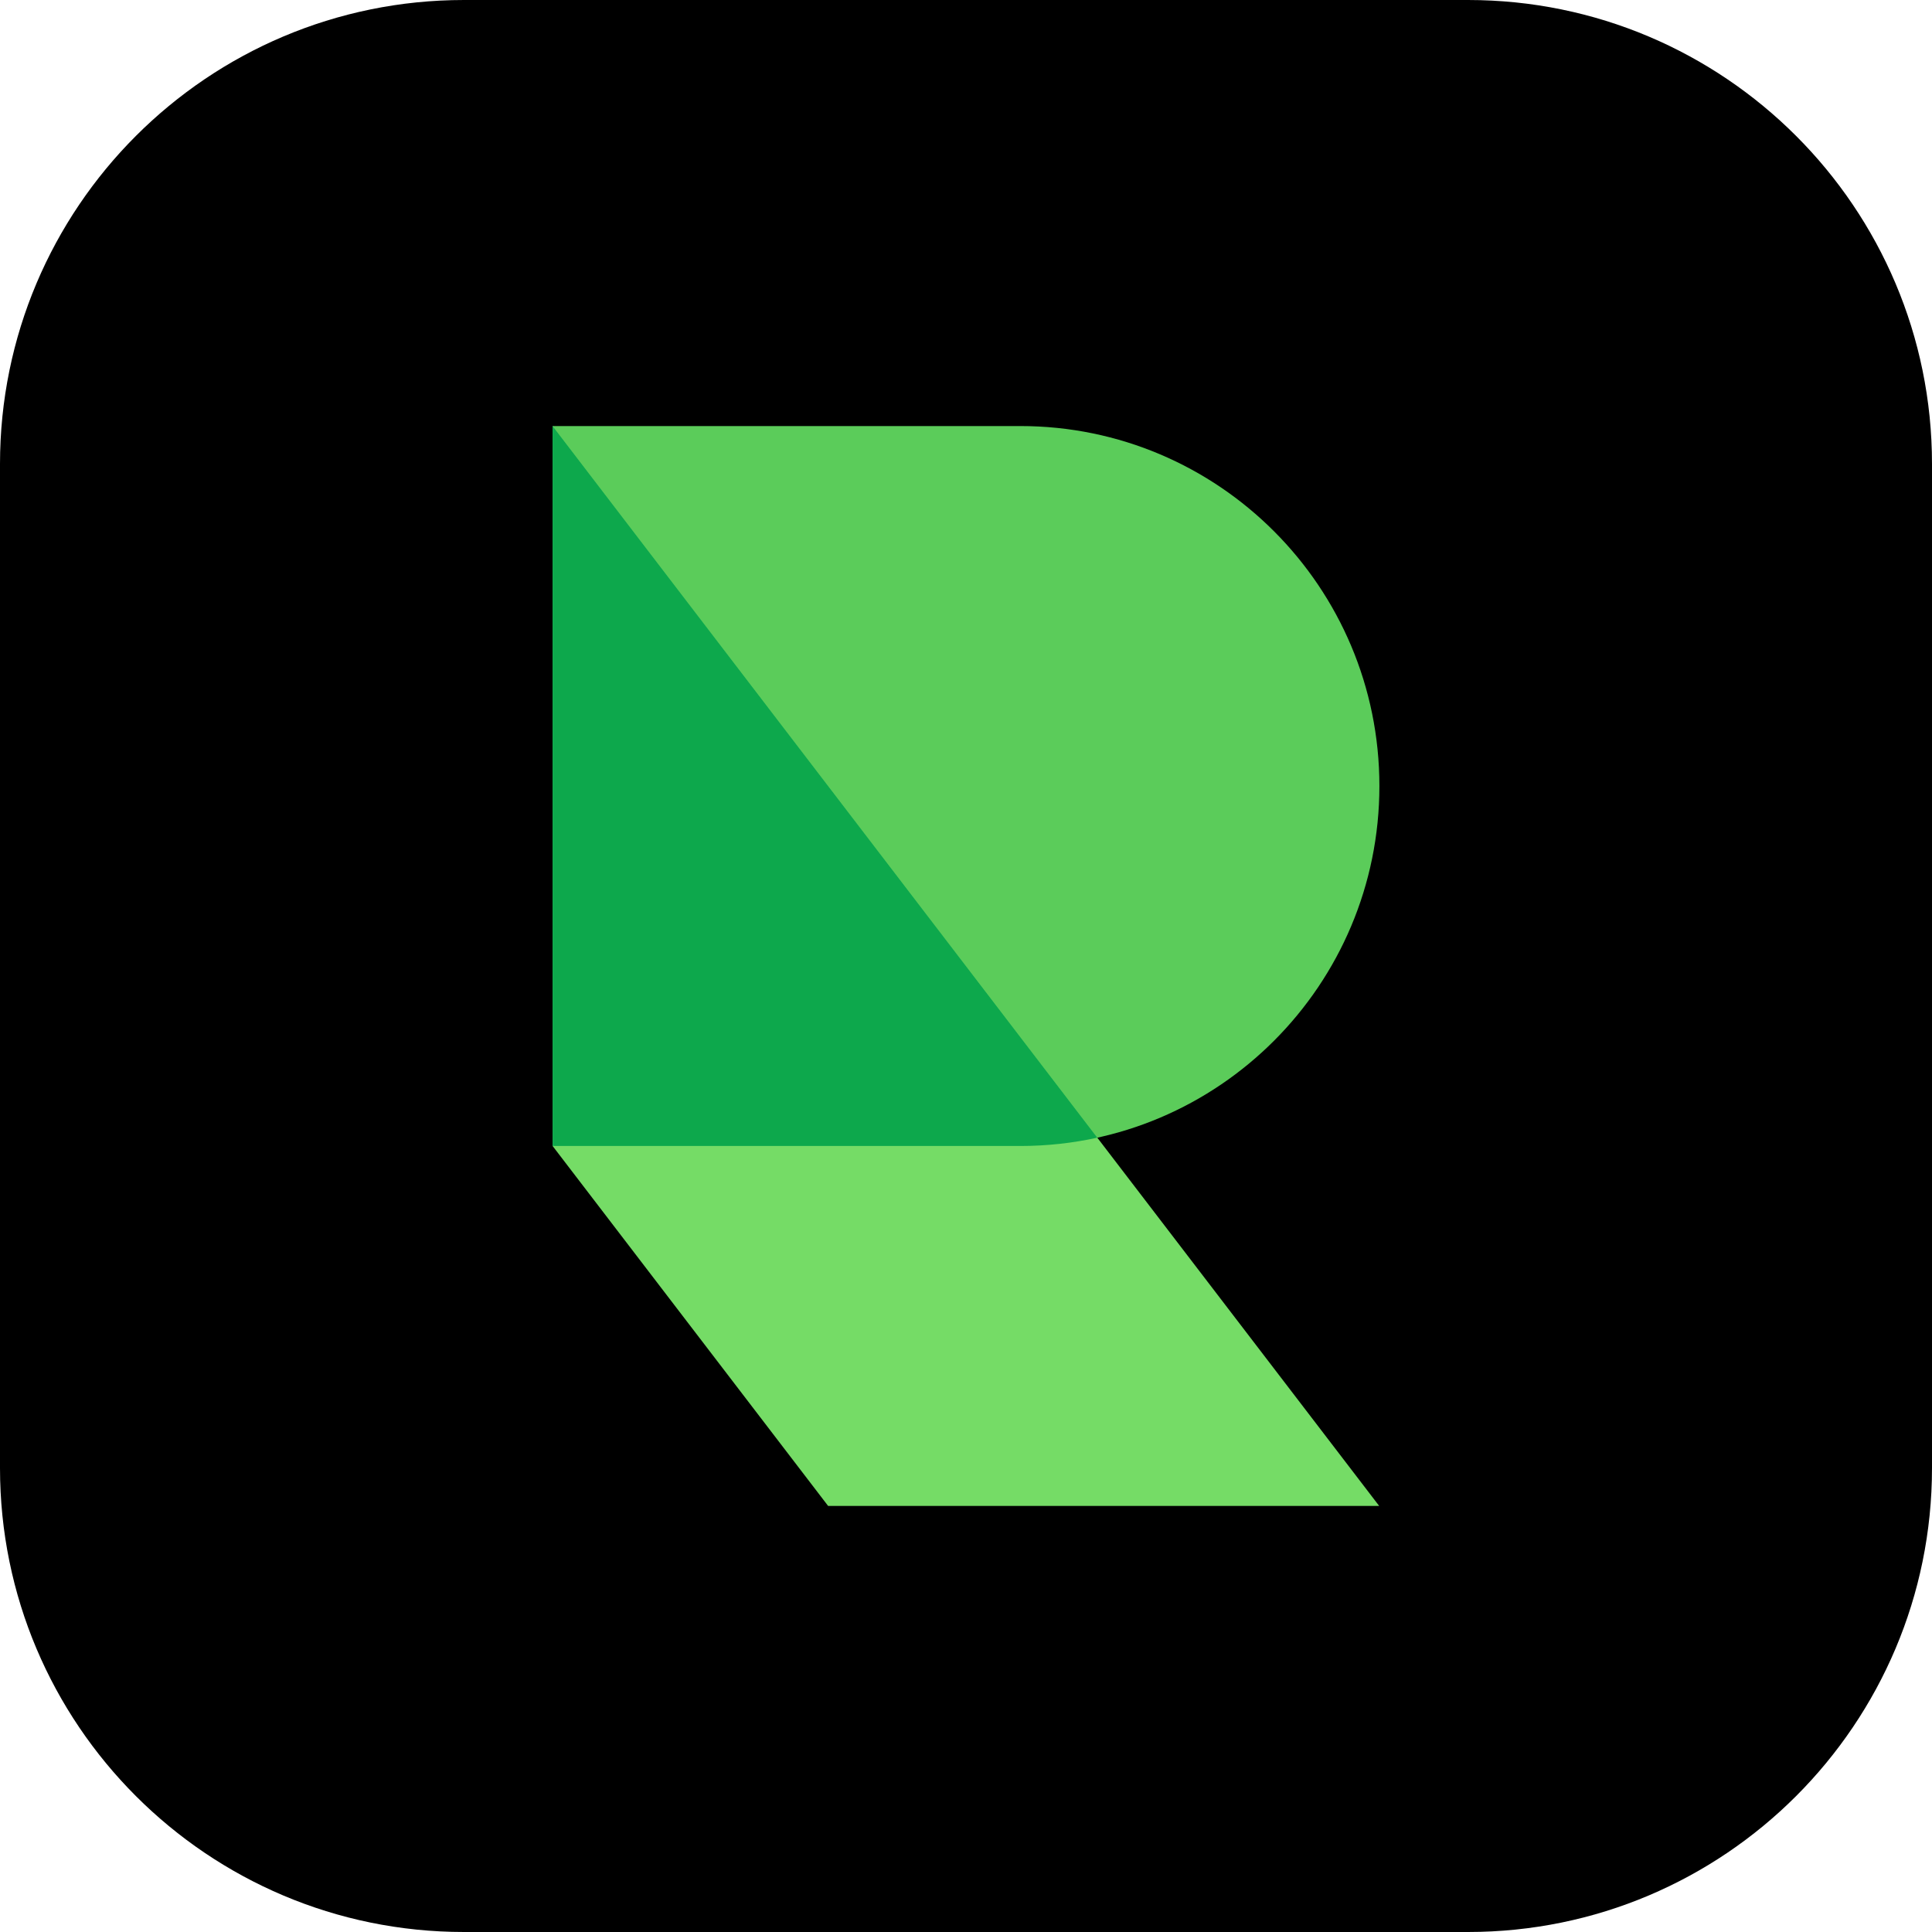
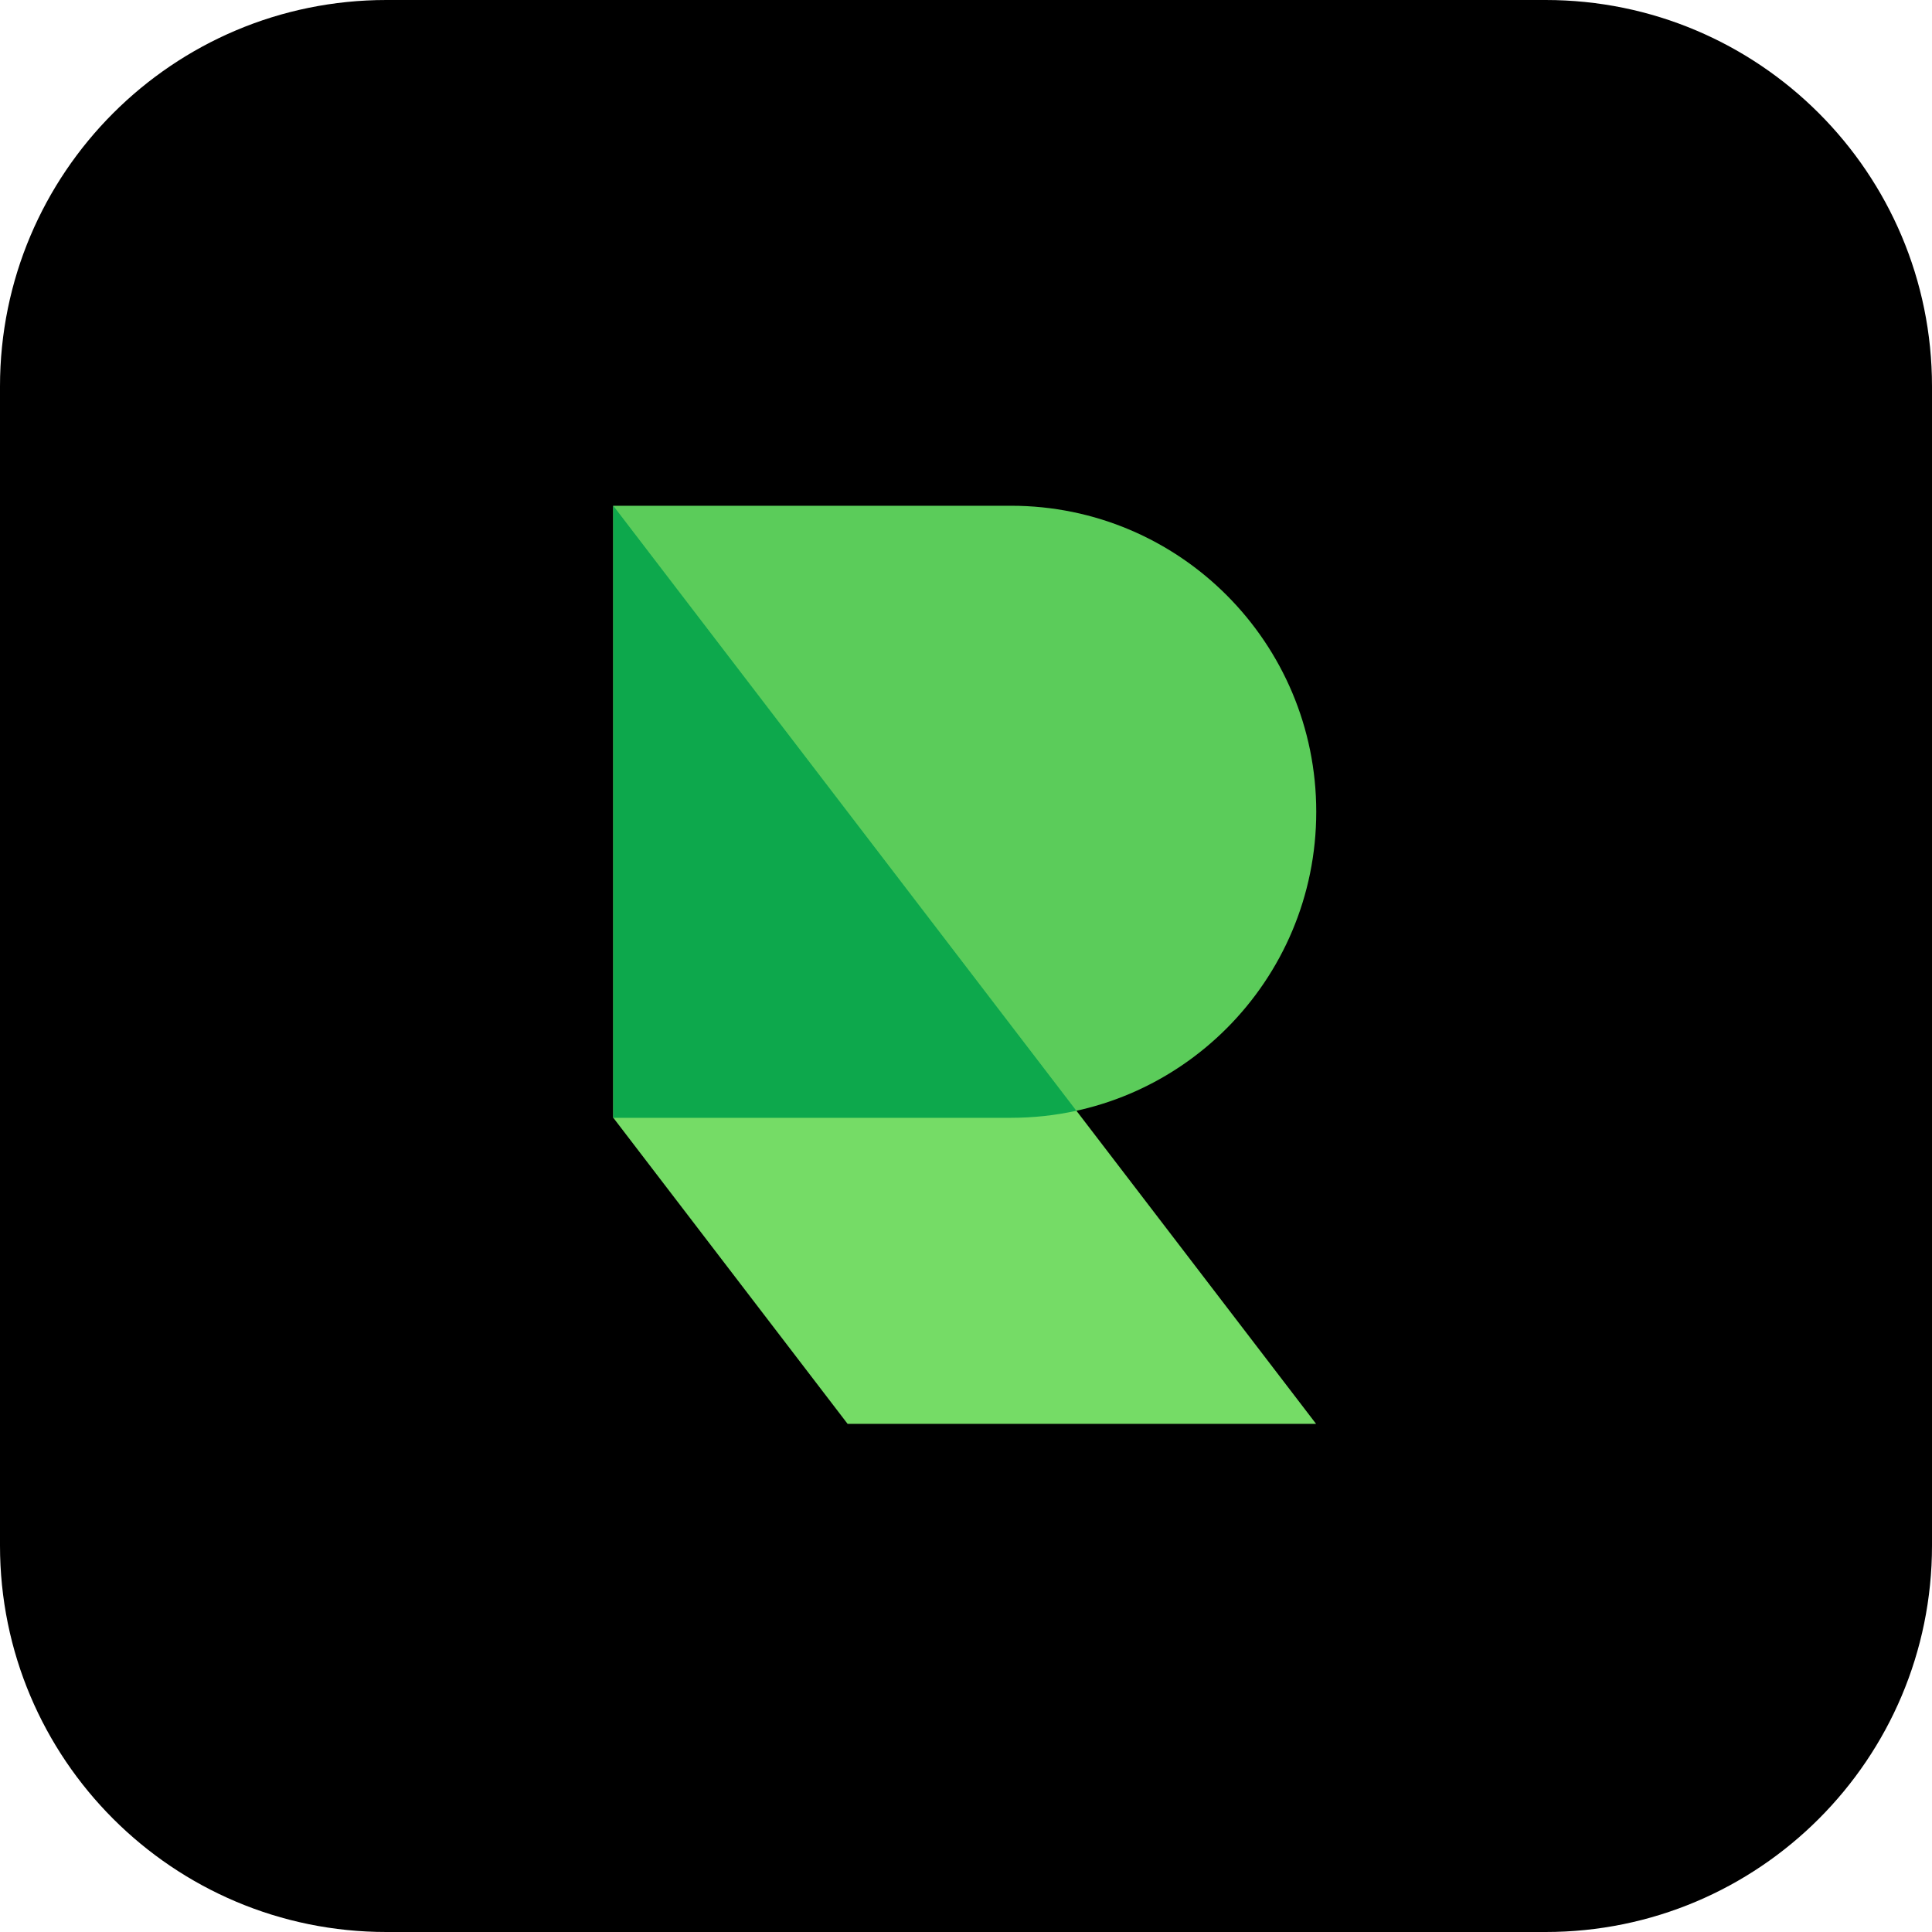
- <svg xmlns="http://www.w3.org/2000/svg" width="458" height="458" viewBox="0 0 458 458" fill="none">
-   <rect width="458" height="458" rx="110" fill="black" />
-   <path d="M131 271.667L131 101L241.88 101C288.89 101 327 139.205 327 186.333C327 233.462 288.891 271.667 241.88 271.667H131Z" fill="#5BCC5A" />
-   <path d="M131 101L326.949 357H196.316L131 271.667L131 101Z" fill="#75DC66" />
-   <path d="M131 101L260.128 269.701C254.25 270.988 248.144 271.667 241.88 271.667H131L131 101Z" fill="#0DA84C" />
+ <svg xmlns="http://www.w3.org/2000/svg" width="800" height="800" viewBox="0 0 800 800" fill="none">
+   <rect width="800" height="800" rx="160" fill="black" />
+   <path d="M253.97 462.86L253.97 209.42L418.627 209.42C488.438 209.42 545.03 266.154 545.03 336.14C545.03 406.125 488.438 462.86 418.627 462.86H253.97Z" fill="#5BCC5A" />
+   <path d="M253.97 209.42L544.955 589.58H350.965L253.97 462.86L253.97 209.42Z" fill="#75DC66" />
+   <path d="M253.97 209.42L445.726 459.941C436.996 461.853 427.929 462.86 418.627 462.86H253.97L253.97 209.42Z" fill="#0DA84C" />
</svg>
